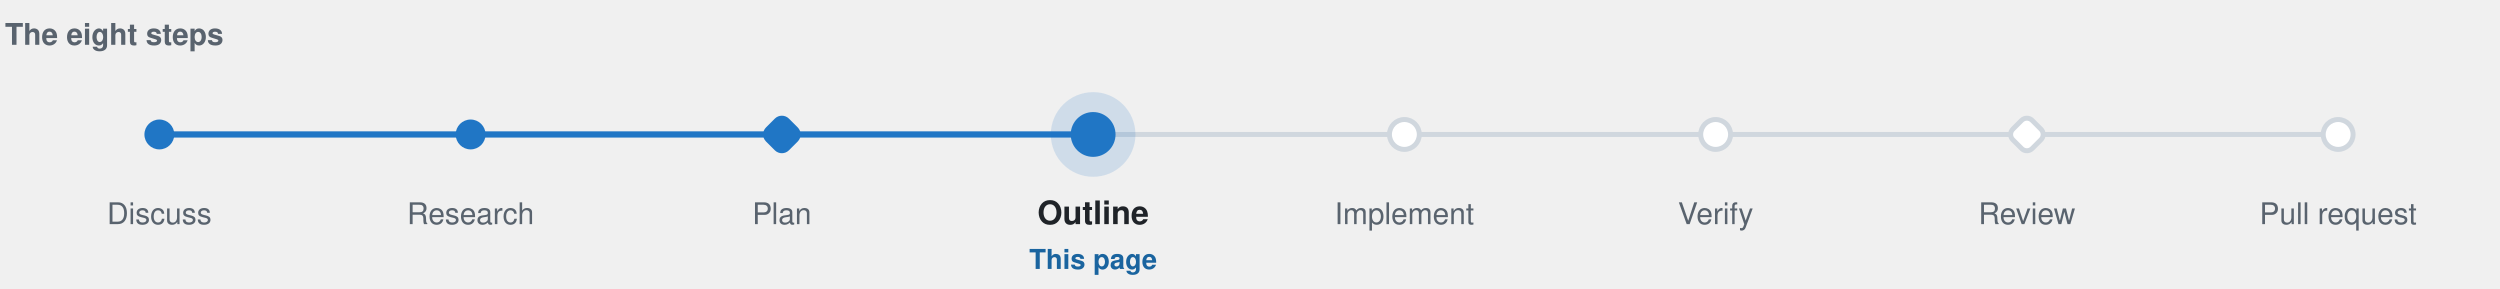
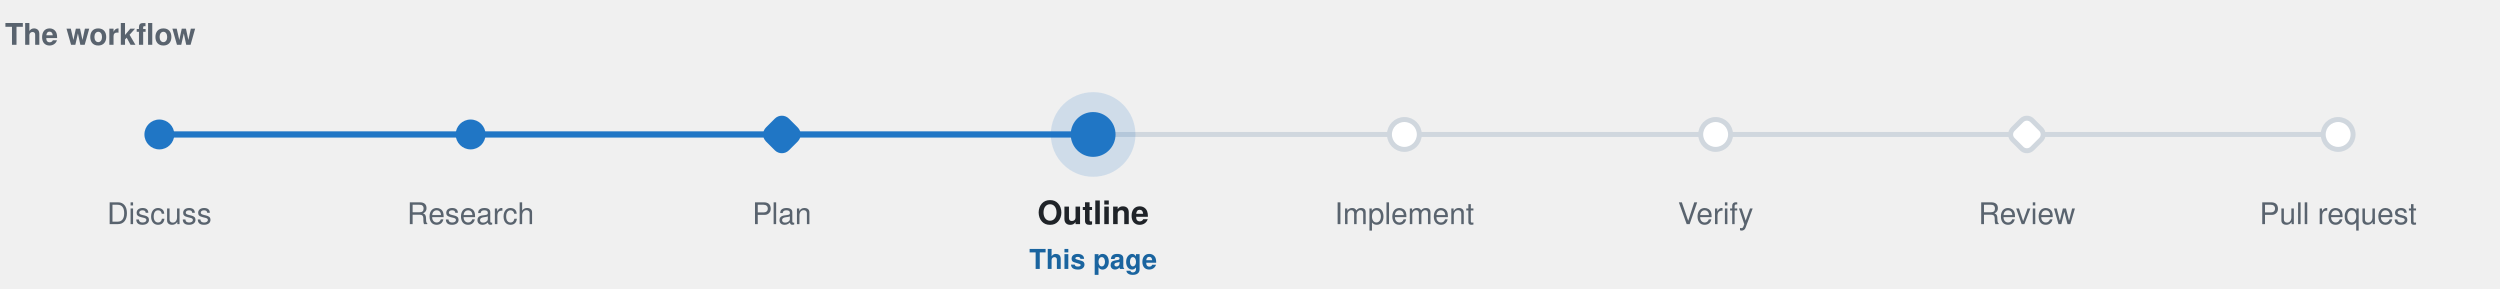
- <svg xmlns="http://www.w3.org/2000/svg" style="background:#ffffff" width="1004" height="116" viewBox="-2 -2 1004 116" role="img" aria-label="The eight steps, with Outline highlighted">
-   <text x="0" y="16" font-family="-apple-system, BlinkMacSystemFont, 'Segoe UI', 'Helvetica Neue', Helvetica, Arial, sans-serif" font-size="12" font-weight="600" fill="#59636e" text-anchor="start">The eight steps</text>
+ <svg xmlns="http://www.w3.org/2000/svg" style="background:#ffffff" width="1004" height="116" viewBox="-2 -2 1004 116" role="img" aria-label="The workflow, with Outline highlighted">
+   <text x="0" y="16" font-family="-apple-system, BlinkMacSystemFont, 'Segoe UI', 'Helvetica Neue', Helvetica, Arial, sans-serif" font-size="12" font-weight="600" fill="#59636e" text-anchor="start">The workflow</text>
  <line x1="62" y1="52" x2="937" y2="52" stroke="#d0d7de" stroke-width="2" />
  <line x1="62" y1="52" x2="437" y2="52" stroke="#2076c5" stroke-width="2.5" />
  <circle cx="62" cy="52" r="6" fill="#2076c5" />
  <text x="62" y="88" font-family="-apple-system, BlinkMacSystemFont, 'Segoe UI', 'Helvetica Neue', Helvetica, Arial, sans-serif" font-size="12" font-weight="500" fill="#59636e" text-anchor="middle">Discuss</text>
  <circle cx="187" cy="52" r="6" fill="#2076c5" />
  <text x="187" y="88" font-family="-apple-system, BlinkMacSystemFont, 'Segoe UI', 'Helvetica Neue', Helvetica, Arial, sans-serif" font-size="12" font-weight="500" fill="#59636e" text-anchor="middle">Research</text>
  <rect x="306.5" y="46.5" width="11.0" height="11.0" rx="3" transform="rotate(45 312 52)" fill="#2076c5" stroke="#2076c5" stroke-width="2" />
  <text x="312" y="88" font-family="-apple-system, BlinkMacSystemFont, 'Segoe UI', 'Helvetica Neue', Helvetica, Arial, sans-serif" font-size="12" font-weight="500" fill="#59636e" text-anchor="middle">Plan</text>
  <circle cx="437" cy="52" r="17" fill="#2076c5" fill-opacity="0.16" />
  <circle cx="437" cy="52" r="9" fill="#2076c5" />
  <text x="437" y="88" font-family="-apple-system, BlinkMacSystemFont, 'Segoe UI', 'Helvetica Neue', Helvetica, Arial, sans-serif" font-size="13" font-weight="700" fill="#1f2328" text-anchor="middle">Outline</text>
  <text x="437" y="106" font-family="-apple-system, BlinkMacSystemFont, 'Segoe UI', 'Helvetica Neue', Helvetica, Arial, sans-serif" font-size="11" font-weight="600" fill="#1a649f" text-anchor="middle">This page</text>
  <circle cx="562" cy="52" r="6" fill="#ffffff" stroke="#d0d7de" stroke-width="2" />
  <text x="562" y="88" font-family="-apple-system, BlinkMacSystemFont, 'Segoe UI', 'Helvetica Neue', Helvetica, Arial, sans-serif" font-size="12" font-weight="500" fill="#59636e" text-anchor="middle">Implement</text>
  <circle cx="687" cy="52" r="6" fill="#ffffff" stroke="#d0d7de" stroke-width="2" />
  <text x="687" y="88" font-family="-apple-system, BlinkMacSystemFont, 'Segoe UI', 'Helvetica Neue', Helvetica, Arial, sans-serif" font-size="12" font-weight="500" fill="#59636e" text-anchor="middle">Verify</text>
  <rect x="806.5" y="46.5" width="11.0" height="11.0" rx="3" transform="rotate(45 812 52)" fill="#ffffff" stroke="#d0d7de" stroke-width="2" />
  <text x="812" y="88" font-family="-apple-system, BlinkMacSystemFont, 'Segoe UI', 'Helvetica Neue', Helvetica, Arial, sans-serif" font-size="12" font-weight="500" fill="#59636e" text-anchor="middle">Review</text>
  <circle cx="937" cy="52" r="6" fill="#ffffff" stroke="#d0d7de" stroke-width="2" />
  <text x="937" y="88" font-family="-apple-system, BlinkMacSystemFont, 'Segoe UI', 'Helvetica Neue', Helvetica, Arial, sans-serif" font-size="12" font-weight="500" fill="#59636e" text-anchor="middle">Pull request</text>
</svg>
